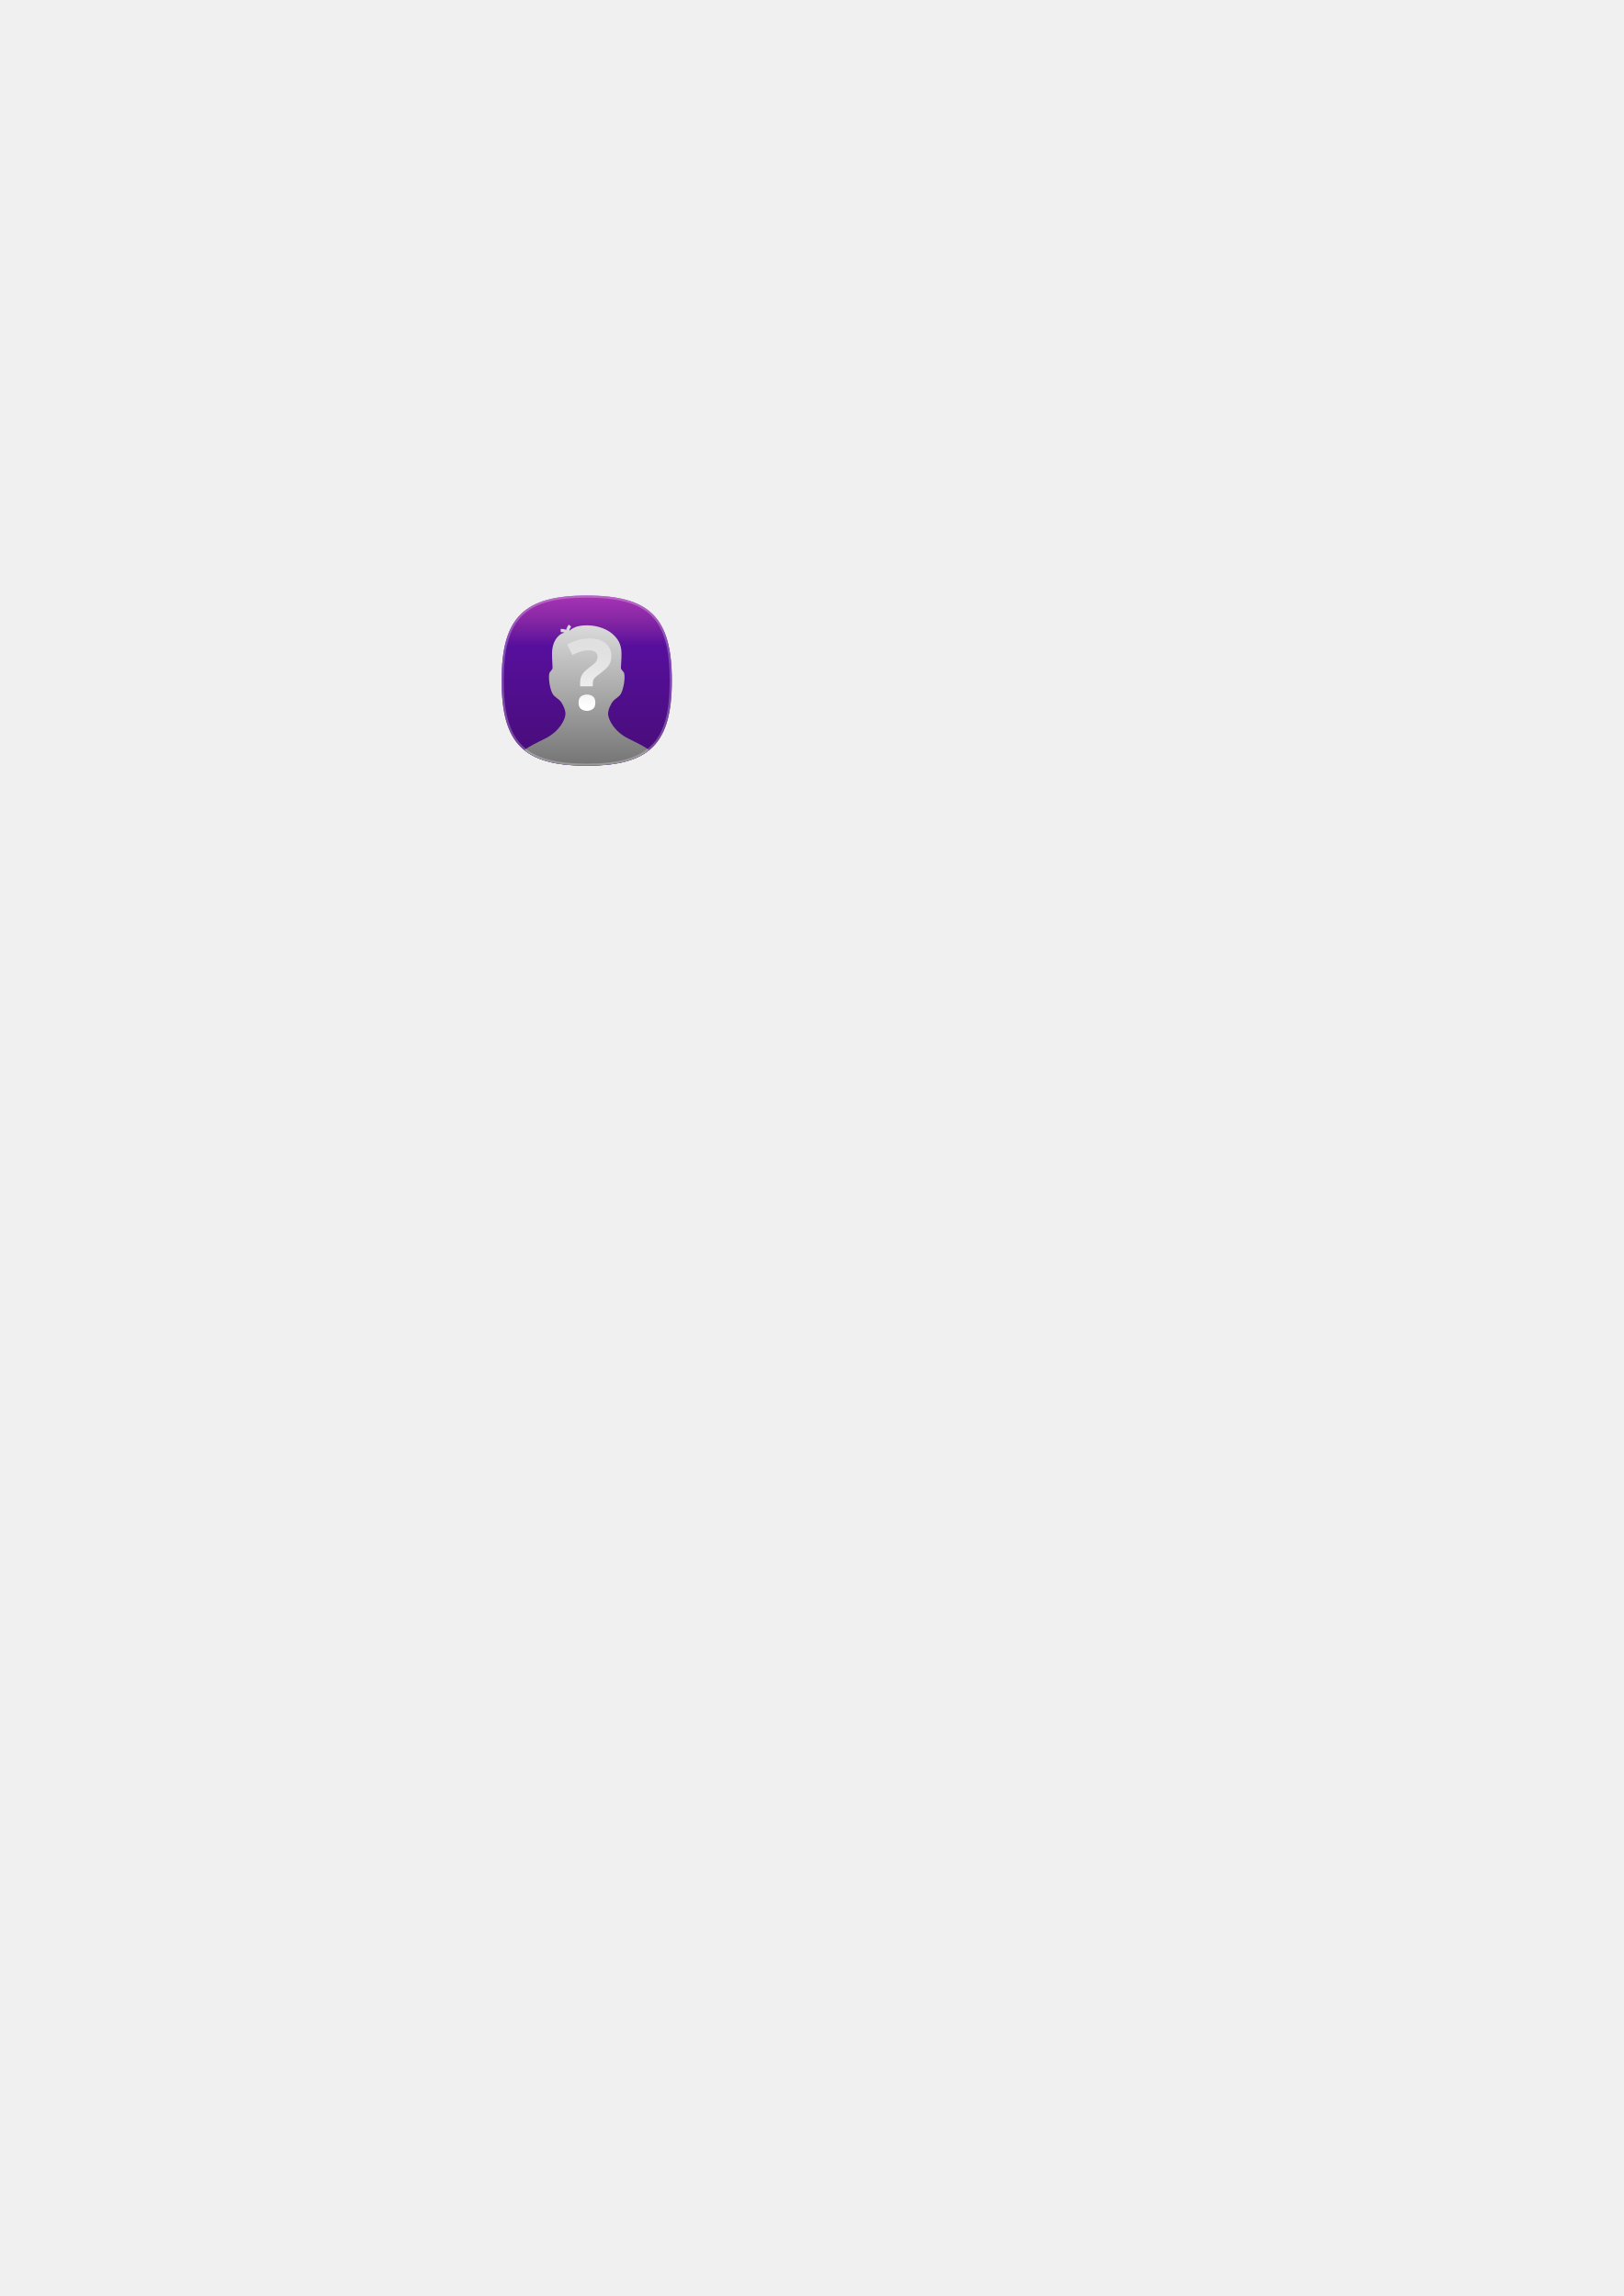
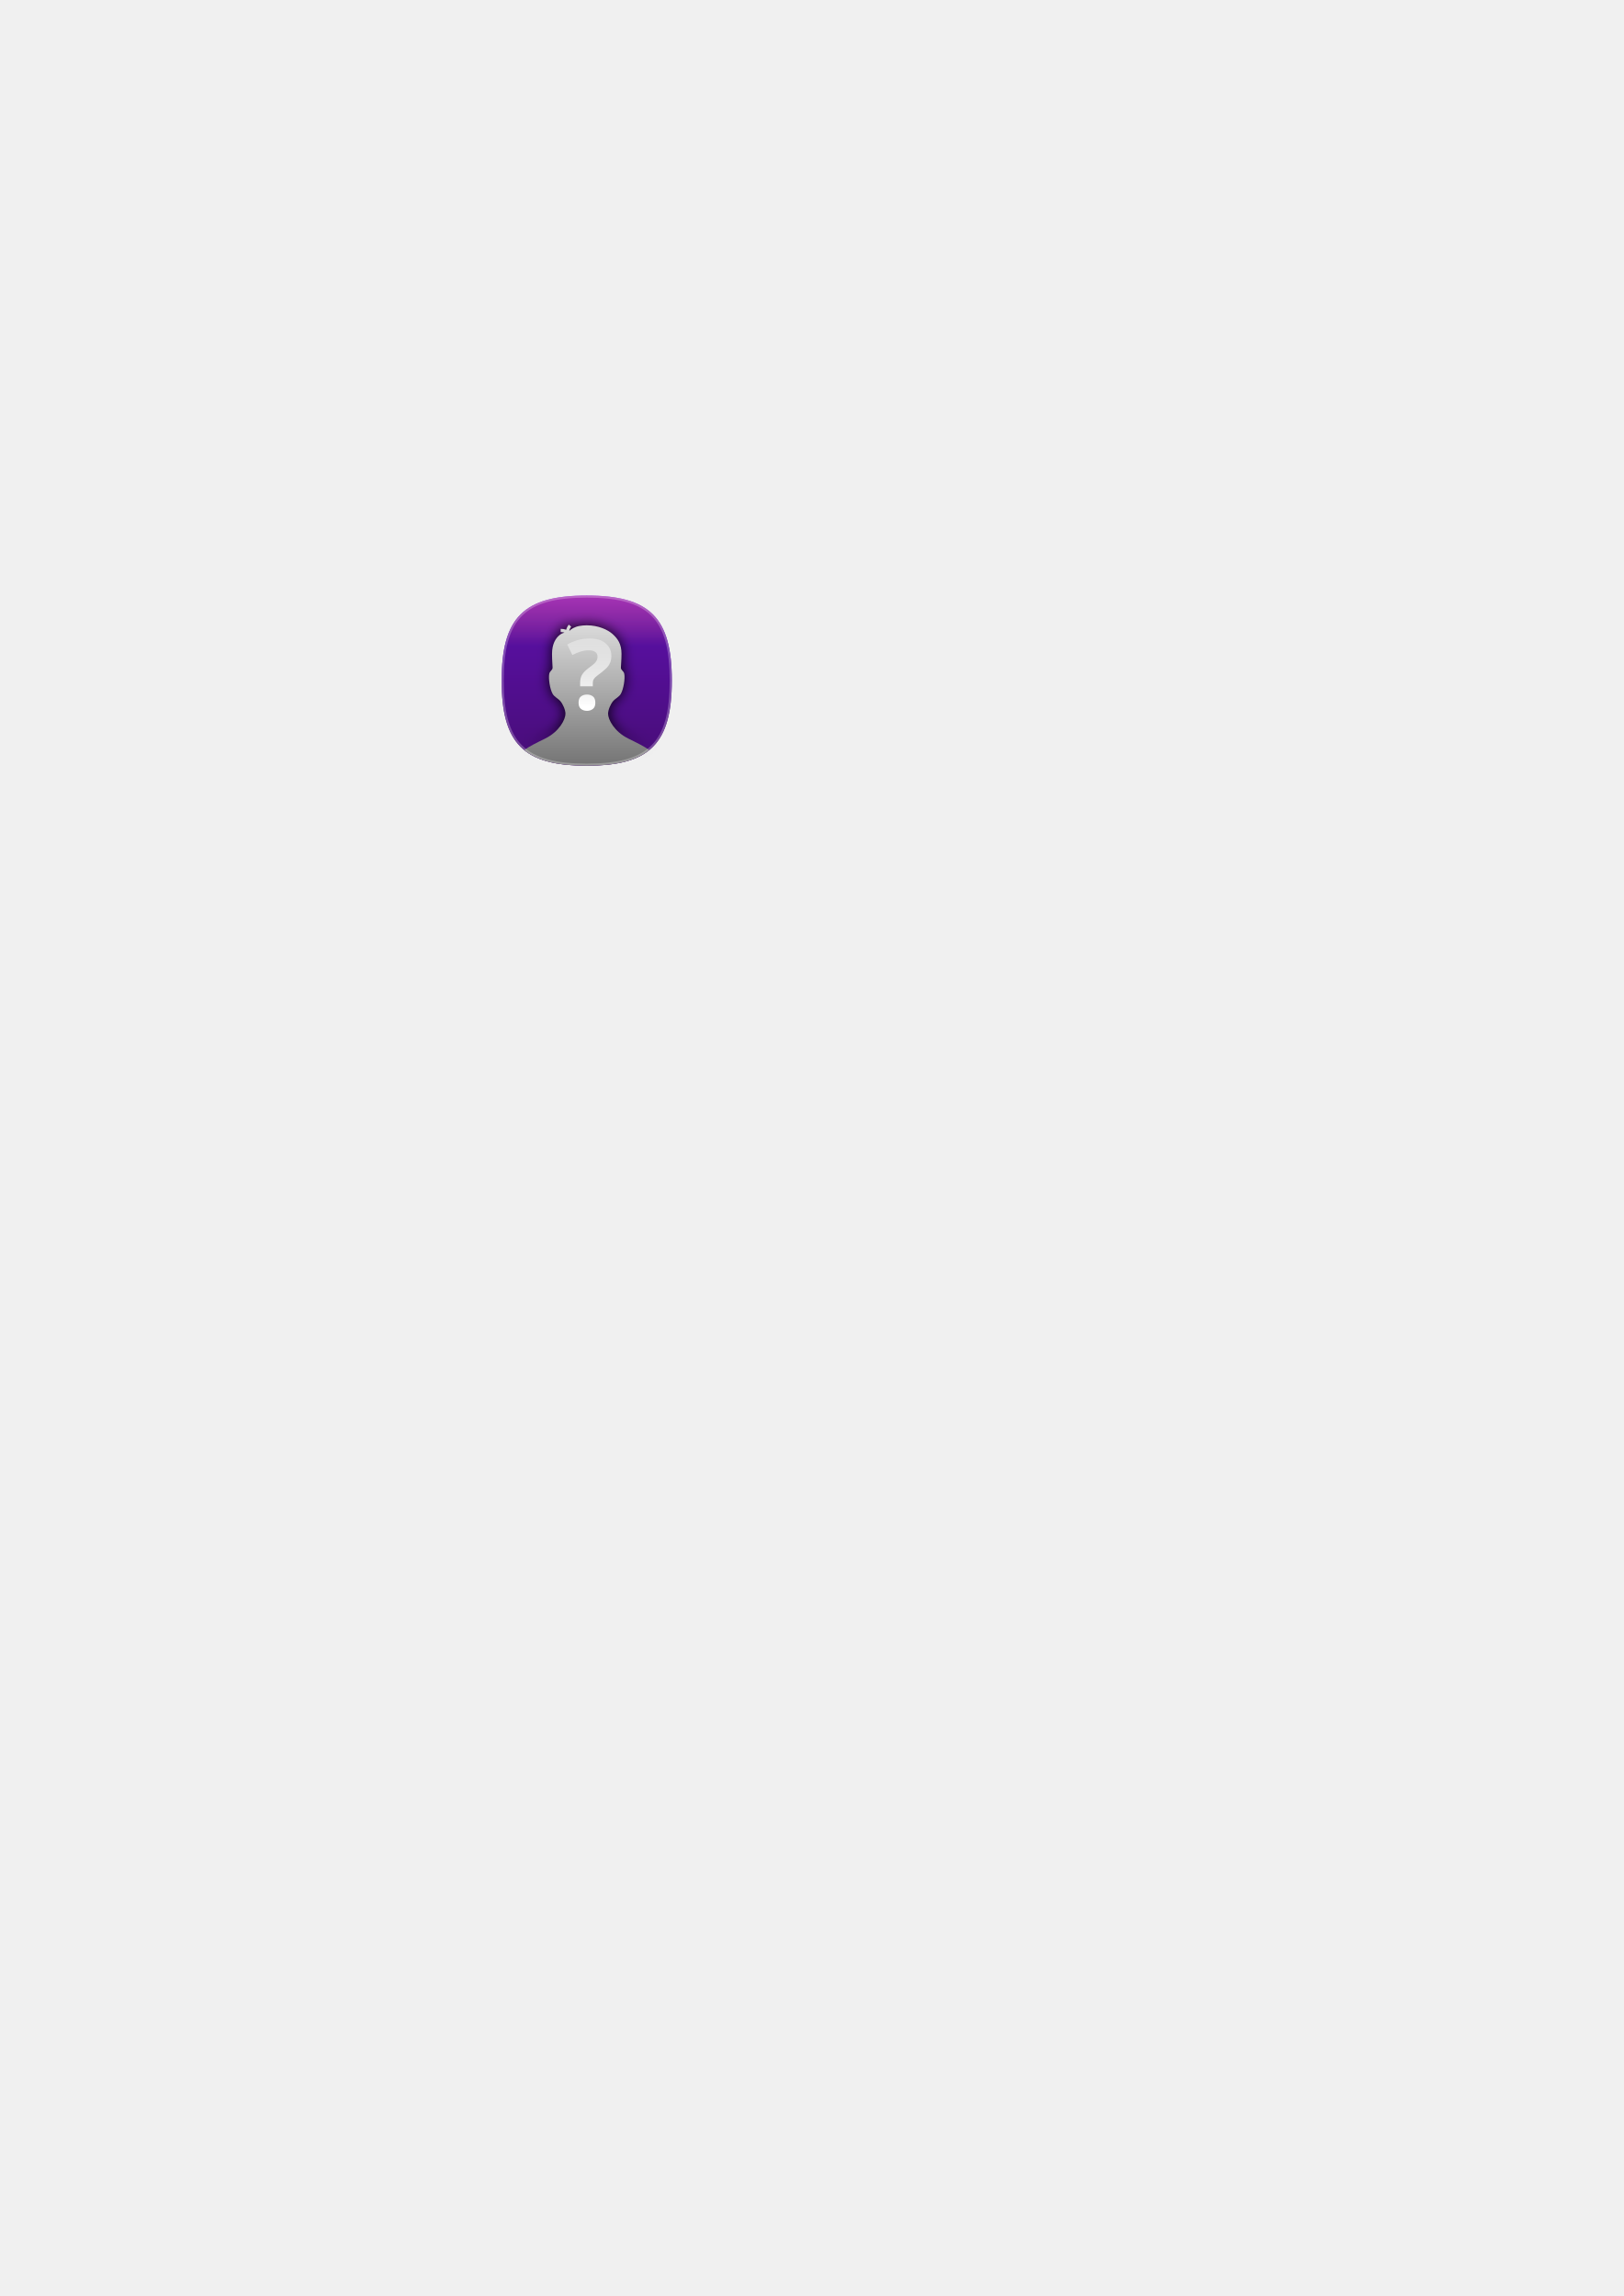
<svg xmlns="http://www.w3.org/2000/svg" xmlns:xlink="http://www.w3.org/1999/xlink" width="744.094" height="1052.362" id="svg3007" version="1.1">
  <defs id="defs3009">
    <linearGradient id="linearGradient3993">
      <stop id="stop3995" offset="0" style="stop-color:#717171;stop-opacity:1;" />
      <stop id="stop3997" offset="1" style="stop-color:#fbfbfb;stop-opacity:1;" />
    </linearGradient>
    <linearGradient id="linearGradient4696">
      <stop style="stop-color:#320348;stop-opacity:1;" offset="0" id="stop4698" />
      <stop style="stop-color:#730cec;stop-opacity:1;" offset="1" id="stop4700" />
    </linearGradient>
    <linearGradient id="linearGradient4153">
      <stop style="stop-color:#dd6b62;stop-opacity:1;" offset="0" id="stop4155" />
      <stop style="stop-color:#bb9fdb;stop-opacity:1;" offset="1" id="stop4157" />
    </linearGradient>
    <linearGradient id="linearGradient3131">
      <stop style="stop-color:#ffffff;stop-opacity:1;" offset="0" id="stop3133" />
      <stop style="stop-color:#ffffff;stop-opacity:0.172;" offset="1" id="stop3135" />
    </linearGradient>
    <linearGradient id="linearGradient3119">
      <stop style="stop-color:#666666;stop-opacity:1;" offset="0" id="stop3121" />
      <stop style="stop-color:#fbfbfb;stop-opacity:1;" offset="1" id="stop3123" />
    </linearGradient>
    <linearGradient xlink:href="#linearGradient3119" id="linearGradient3125" x1="15.231" y1="6.905" x2="15.092" y2="23.866" gradientUnits="userSpaceOnUse" />
    <linearGradient xlink:href="#linearGradient3131" id="linearGradient3137" x1="302.683" y1="288.767" x2="302.683" y2="278.057" gradientUnits="userSpaceOnUse" gradientTransform="translate(0.2758595,0)" />
    <linearGradient xlink:href="#linearGradient3131-1" id="linearGradient3137-4" x1="302.683" y1="288.767" x2="302.683" y2="278.057" gradientUnits="userSpaceOnUse" gradientTransform="translate(-17.4764,6.226109)" />
    <linearGradient id="linearGradient3131-1">
      <stop style="stop-color:#ffffff;stop-opacity:1;" offset="0" id="stop3133-2" />
      <stop style="stop-color:#ffffff;stop-opacity:0.172;" offset="1" id="stop3135-1" />
    </linearGradient>
    <linearGradient xlink:href="#linearGradient3131-1" id="linearGradient3233" x1="302.683" y1="288.767" x2="302.683" y2="278.057" gradientUnits="userSpaceOnUse" gradientTransform="translate(0.2758595,0)" />
    <linearGradient id="linearGradient3235">
      <stop style="stop-color:#ffffff;stop-opacity:1;" offset="0" id="stop3237" />
      <stop style="stop-color:#ffffff;stop-opacity:0.172;" offset="1" id="stop3239" />
    </linearGradient>
    <linearGradient xlink:href="#linearGradient3119-6" id="linearGradient3125-5" x1="15.231" y1="6.905" x2="15.092" y2="23.866" gradientUnits="userSpaceOnUse" />
    <linearGradient id="linearGradient3119-6">
      <stop style="stop-color:#666666;stop-opacity:1;" offset="0" id="stop3121-4" />
      <stop style="stop-color:#fbfbfb;stop-opacity:1;" offset="1" id="stop3123-6" />
    </linearGradient>
    <linearGradient xlink:href="#linearGradient3119-6" id="linearGradient3245" x1="15.231" y1="6.905" x2="15.092" y2="23.866" gradientUnits="userSpaceOnUse" />
    <linearGradient id="linearGradient3247">
      <stop style="stop-color:#666666;stop-opacity:1;" offset="0" id="stop3249" />
      <stop style="stop-color:#fbfbfb;stop-opacity:1;" offset="1" id="stop3251" />
    </linearGradient>
    <linearGradient y2="23.866" x2="15.092" y1="6.905" x1="15.231" gradientUnits="userSpaceOnUse" id="linearGradient3258" xlink:href="#linearGradient3119-6" />
    <linearGradient y2="23.866" x2="15.092" y1="6.905" x1="15.231" gradientUnits="userSpaceOnUse" id="linearGradient3260" xlink:href="#linearGradient3119-6" />
    <linearGradient xlink:href="#linearGradient3131-9" id="linearGradient3137-8" x1="302.683" y1="288.767" x2="302.683" y2="278.057" gradientUnits="userSpaceOnUse" gradientTransform="translate(0.2758595,0)" />
    <linearGradient id="linearGradient3131-9">
      <stop style="stop-color:#ffffff;stop-opacity:1;" offset="0" id="stop3133-3" />
      <stop style="stop-color:#ffffff;stop-opacity:0.172;" offset="1" id="stop3135-9" />
    </linearGradient>
    <linearGradient xlink:href="#linearGradient3131-9" id="linearGradient3327" x1="302.683" y1="288.767" x2="302.683" y2="278.057" gradientUnits="userSpaceOnUse" gradientTransform="translate(0.2758595,0)" />
    <linearGradient id="linearGradient3329">
      <stop style="stop-color:#ffffff;stop-opacity:1;" offset="0" id="stop3331" />
      <stop style="stop-color:#ffffff;stop-opacity:0.172;" offset="1" id="stop3333" />
    </linearGradient>
    <linearGradient y2="278.057" x2="302.683" y1="288.767" x1="302.683" gradientTransform="translate(0.275845,1.1837109e-5)" gradientUnits="userSpaceOnUse" id="linearGradient3337" xlink:href="#linearGradient3131-9" />
    <linearGradient xlink:href="#linearGradient4153" id="linearGradient4165" x1="289.412" y1="297.03" x2="290.658" y2="289.302" gradientUnits="userSpaceOnUse" />
    <linearGradient y2="23.866" x2="15.092" y1="6.905" x1="15.231" gradientUnits="userSpaceOnUse" id="linearGradient3260-8" xlink:href="#linearGradient3119-6-4" />
    <linearGradient id="linearGradient3119-6-4">
      <stop style="stop-color:#666666;stop-opacity:1;" offset="0" id="stop3121-4-3" />
      <stop style="stop-color:#fbfbfb;stop-opacity:1;" offset="1" id="stop3123-6-6" />
    </linearGradient>
    <linearGradient y2="23.866" x2="15.092" y1="6.905" x1="15.231" gradientUnits="userSpaceOnUse" id="linearGradient3258-6" xlink:href="#linearGradient3119-6-4" />
    <linearGradient id="linearGradient4182">
      <stop style="stop-color:#666666;stop-opacity:1;" offset="0" id="stop4184" />
      <stop style="stop-color:#fbfbfb;stop-opacity:1;" offset="1" id="stop4186" />
    </linearGradient>
    <linearGradient y2="23.866" x2="15.092" y1="6.905" x1="15.231" gradientUnits="userSpaceOnUse" id="linearGradient4190" xlink:href="#linearGradient3119-6-4" />
    <linearGradient xlink:href="#linearGradient3119-6-4" id="linearGradient4220" gradientUnits="userSpaceOnUse" x1="15.231" y1="6.905" x2="15.092" y2="23.866" gradientTransform="matrix(1.00449,0,0,1.000412,269.4457,276.2586)" />
    <linearGradient xlink:href="#linearGradient4153" id="linearGradient4225" gradientUnits="userSpaceOnUse" x1="289.412" y1="297.03" x2="290.658" y2="289.302" gradientTransform="translate(0.0116372,-0.00292291)" />
    <linearGradient y2="23.866" x2="15.092" y1="6.905" x1="15.231" gradientUnits="userSpaceOnUse" id="linearGradient3260-0" xlink:href="#linearGradient3119-6-49" />
    <linearGradient id="linearGradient3119-6-49">
      <stop style="stop-color:#666666;stop-opacity:1;" offset="0" id="stop3121-4-1" />
      <stop style="stop-color:#fbfbfb;stop-opacity:1;" offset="1" id="stop3123-6-2" />
    </linearGradient>
    <linearGradient y2="23.866" x2="15.092" y1="6.905" x1="15.231" gradientUnits="userSpaceOnUse" id="linearGradient3258-7" xlink:href="#linearGradient3119-6-49" />
    <linearGradient id="linearGradient4260">
      <stop style="stop-color:#666666;stop-opacity:1;" offset="0" id="stop4262" />
      <stop style="stop-color:#fbfbfb;stop-opacity:1;" offset="1" id="stop4264" />
    </linearGradient>
    <linearGradient y2="23.866" x2="15.092" y1="6.905" x1="15.231" gradientUnits="userSpaceOnUse" id="linearGradient4268" xlink:href="#linearGradient3119-6-49" />
    <linearGradient xlink:href="#linearGradient3119-6-49" id="linearGradient4304" gradientUnits="userSpaceOnUse" x1="15.231" y1="6.905" x2="15.092" y2="23.866" />
    <linearGradient xlink:href="#linearGradient3119-6-49" id="linearGradient4306" gradientUnits="userSpaceOnUse" x1="15.231" y1="6.905" x2="15.092" y2="23.866" />
    <linearGradient xlink:href="#linearGradient3119-6-49" id="linearGradient4311" gradientUnits="userSpaceOnUse" x1="15.231" y1="6.905" x2="15.092" y2="23.866" />
    <linearGradient xlink:href="#linearGradient3119-6-49" id="linearGradient4313" gradientUnits="userSpaceOnUse" x1="15.231" y1="6.905" x2="15.092" y2="23.866" />
    <linearGradient xlink:href="#linearGradient3119-6-49" id="linearGradient4316" gradientUnits="userSpaceOnUse" x1="15.231" y1="6.905" x2="15.092" y2="23.866" gradientTransform="matrix(1.00449,0,0,1.000412,269.4457,276.2585)" />
    <linearGradient xlink:href="#linearGradient4153" id="linearGradient4322" gradientUnits="userSpaceOnUse" gradientTransform="translate(0.0116372,-0.00292291)" x1="289.412" y1="297.03" x2="289.425" y2="286.905" />
    <filter color-interpolation-filters="sRGB" id="hicg_drop_shadow-5">
      <feOffset in="SourceAlpha" dx="0" dy="4" id="feOffset3137-3" />
      <feGaussianBlur stdDeviation="4" id="feGaussianBlur3139-4" />
      <feColorMatrix type="matrix" values="1 0 0 0 0  0 1 0 0 0  0 0 1 0 0  0 0 0 0.5 0" result="shadow" id="feColorMatrix3141-3" />
      <feBlend in="SourceGraphic" in2="shadow" mode="normal" id="feBlend3143-8" />
    </filter>
    <linearGradient gradientTransform="translate(229.6311,251.441)" xlink:href="#linearGradient4391" id="linearGradient4397" x1="37.731" y1="77.566" x2="39.472" y2="11.079" gradientUnits="userSpaceOnUse" />
    <linearGradient id="linearGradient4391">
      <stop style="stop-color:#363636;stop-opacity:1;" offset="0" id="stop4393" />
      <stop style="stop-color:#363636;stop-opacity:0.437;" offset="1" id="stop4395" />
    </linearGradient>
    <linearGradient gradientTransform="translate(229.6311,251.441)" xlink:href="#hicg_overlay_grad" id="linearGradient4137" gradientUnits="userSpaceOnUse" x1="39.999" y1="5.182" x2="39.999" y2="58.802" />
    <linearGradient id="hicg_overlay_grad" gradientUnits="userSpaceOnUse" x1="39.999" y1="5.182" x2="39.999" y2="58.802">
      <stop offset="0" style="stop-color:#f8b7d5;stop-opacity:1;" id="stop3132" />
      <stop offset="1" style="stop-color:#7d095a;stop-opacity:1;" id="stop3134" />
    </linearGradient>
    <linearGradient gradientTransform="translate(254.7694,232.026)" xlink:href="#hicg_overlay_grad-1" id="linearGradient4137-2" gradientUnits="userSpaceOnUse" x1="39.999" y1="5.182" x2="39.999" y2="58.802" />
    <linearGradient id="hicg_overlay_grad-1" gradientUnits="userSpaceOnUse" x1="39.999" y1="5.182" x2="39.999" y2="58.802">
      <stop offset="0" style="stop-color:#f8b7d5;stop-opacity:1;" id="stop3132-9" />
      <stop offset="1" style="stop-color:#7d095a;stop-opacity:1;" id="stop3134-8" />
    </linearGradient>
    <linearGradient gradientTransform="translate(254.7694,232.026)" xlink:href="#linearGradient4391-4" id="linearGradient4397-3" x1="37.731" y1="77.566" x2="39.472" y2="11.079" gradientUnits="userSpaceOnUse" />
    <linearGradient id="linearGradient4391-4">
      <stop style="stop-color:#363636;stop-opacity:1;" offset="0" id="stop4393-4" />
      <stop style="stop-color:#363636;stop-opacity:0.437;" offset="1" id="stop4395-4" />
    </linearGradient>
    <filter color-interpolation-filters="sRGB" id="hicg_drop_shadow-5-6">
      <feOffset in="SourceAlpha" dx="0" dy="4" id="feOffset3137-3-7" />
      <feGaussianBlur stdDeviation="4" id="feGaussianBlur3139-4-0" />
      <feColorMatrix type="matrix" values="1 0 0 0 0  0 1 0 0 0  0 0 1 0 0  0 0 0 0.5 0" result="shadow" id="feColorMatrix3141-3-8" />
      <feBlend in="SourceGraphic" in2="shadow" mode="normal" id="feBlend3143-8-2" />
    </filter>
    <linearGradient xlink:href="#linearGradient4153-0" id="linearGradient4322-7" gradientUnits="userSpaceOnUse" gradientTransform="translate(-25.87629,39.92164)" x1="289.412" y1="297.03" x2="289.425" y2="286.905" />
    <linearGradient id="linearGradient4153-0">
      <stop style="stop-color:#dd6b62;stop-opacity:1;" offset="0" id="stop4155-1" />
      <stop style="stop-color:#bb9fdb;stop-opacity:1;" offset="1" id="stop4157-2" />
    </linearGradient>
    <linearGradient xlink:href="#linearGradient3131-1-3" id="linearGradient3137-4-0" x1="302.683" y1="288.767" x2="302.683" y2="278.057" gradientUnits="userSpaceOnUse" gradientTransform="translate(-43.36434,46.15067)" />
    <linearGradient id="linearGradient3131-1-3">
      <stop style="stop-color:#ffffff;stop-opacity:1;" offset="0" id="stop3133-2-5" />
      <stop style="stop-color:#ffffff;stop-opacity:0.163;" offset="1" id="stop3135-1-9" />
    </linearGradient>
    <linearGradient xlink:href="#linearGradient3131-1-3" id="linearGradient4542" x1="302.683" y1="288.767" x2="302.683" y2="278.057" gradientUnits="userSpaceOnUse" gradientTransform="translate(-17.4764,6.226109)" />
    <linearGradient id="linearGradient4544">
      <stop style="stop-color:#ffffff;stop-opacity:1;" offset="0" id="stop4546" />
      <stop style="stop-color:#ffffff;stop-opacity:0.172;" offset="1" id="stop4548" />
    </linearGradient>
    <linearGradient y2="23.866" x2="15.092" y1="6.905" x1="15.231" gradientUnits="userSpaceOnUse" id="linearGradient3260-4" xlink:href="#linearGradient3119-6-3" />
    <linearGradient id="linearGradient3119-6-3">
      <stop style="stop-color:#666666;stop-opacity:1;" offset="0" id="stop3121-4-4" />
      <stop style="stop-color:#fbfbfb;stop-opacity:1;" offset="1" id="stop3123-6-4" />
    </linearGradient>
    <linearGradient y2="23.866" x2="15.092" y1="6.905" x1="15.231" gradientUnits="userSpaceOnUse" id="linearGradient3258-0" xlink:href="#linearGradient3119-6-3" />
    <linearGradient id="linearGradient4555">
      <stop style="stop-color:#666666;stop-opacity:1;" offset="0" id="stop4557" />
      <stop style="stop-color:#fbfbfb;stop-opacity:1;" offset="1" id="stop4559" />
    </linearGradient>
    <filter color-interpolation-filters="sRGB" id="hicg_drop_shadow-5-6-9">
      <feOffset in="SourceAlpha" dx="0" dy="4" id="feOffset3137-3-7-8" />
      <feGaussianBlur stdDeviation="4" id="feGaussianBlur3139-4-0-4" />
      <feColorMatrix type="matrix" values="1 0 0 0 0  0 1 0 0 0  0 0 1 0 0  0 0 0 0.5 0" result="shadow" id="feColorMatrix3141-3-8-5" />
      <feBlend in="SourceGraphic" in2="shadow" mode="normal" id="feBlend3143-8-2-9" />
    </filter>
    <linearGradient gradientTransform="translate(228.8815,271.9505)" xlink:href="#linearGradient4391-4-2" id="linearGradient4397-3-7" x1="37.731" y1="77.566" x2="39.472" y2="11.079" gradientUnits="userSpaceOnUse" />
    <linearGradient id="linearGradient4391-4-2">
      <stop style="stop-color:#363636;stop-opacity:1;" offset="0" id="stop4393-4-5" />
      <stop style="stop-color:#363636;stop-opacity:0.437;" offset="1" id="stop4395-4-6" />
    </linearGradient>
    <linearGradient id="hicg_overlay_grad-1-4" gradientUnits="userSpaceOnUse" x1="39.999" y1="5.182" x2="39.999" y2="58.802">
      <stop offset="0" style="stop-color:#f97070;stop-opacity:0.42;" id="stop3132-9-1" />
      <stop offset="1" style="stop-color:#531290;stop-opacity:0.688;" id="stop3134-8-7" />
    </linearGradient>
    <linearGradient xlink:href="#linearGradient3119-6-3" id="linearGradient4686" gradientUnits="userSpaceOnUse" x1="15.231" y1="6.905" x2="15.092" y2="23.866" />
    <linearGradient xlink:href="#linearGradient3119-6-3" id="linearGradient4688" gradientUnits="userSpaceOnUse" x1="15.231" y1="6.905" x2="15.092" y2="23.866" />
    <linearGradient xlink:href="#linearGradient3131-1-3" id="linearGradient4690" gradientUnits="userSpaceOnUse" gradientTransform="translate(-43.36434,46.15067)" x1="302.683" y1="288.767" x2="302.683" y2="278.057" />
    <linearGradient xlink:href="#linearGradient4153-0" id="linearGradient4692" gradientUnits="userSpaceOnUse" gradientTransform="translate(-25.87629,39.92164)" x1="289.412" y1="297.03" x2="289.425" y2="286.905" />
    <linearGradient xlink:href="#hicg_overlay_grad-1-4" id="linearGradient3159" gradientUnits="userSpaceOnUse" gradientTransform="translate(228.8815,271.9505)" x1="39.999" y1="-3.224" x2="39.999" y2="23.928" />
    <linearGradient xlink:href="#linearGradient4696" id="linearGradient3162" gradientUnits="userSpaceOnUse" x1="267.705" y1="345.823" x2="267.705" y2="273.114" />
    <linearGradient xlink:href="#linearGradient3119-6-3" id="linearGradient4075" gradientUnits="userSpaceOnUse" x1="15.231" y1="6.905" x2="15.092" y2="23.866" />
    <linearGradient xlink:href="#linearGradient3131-1-3" id="linearGradient4077" gradientUnits="userSpaceOnUse" gradientTransform="translate(-43.36434,46.15067)" x1="302.683" y1="288.767" x2="302.683" y2="278.057" />
    <linearGradient xlink:href="#hicg_overlay_grad-1-4" id="linearGradient4088" gradientUnits="userSpaceOnUse" gradientTransform="translate(228.8815,271.9505)" x1="39.999" y1="-3.224" x2="39.999" y2="23.928" />
    <linearGradient xlink:href="#linearGradient4696" id="linearGradient4091" gradientUnits="userSpaceOnUse" x1="267.705" y1="345.823" x2="267.705" y2="273.114" />
    <linearGradient xlink:href="#linearGradient3119-6-3" id="linearGradient4093" gradientUnits="userSpaceOnUse" x1="15.231" y1="6.905" x2="15.092" y2="23.866" />
    <linearGradient xlink:href="#linearGradient3119-6-3" id="linearGradient4095" gradientUnits="userSpaceOnUse" x1="15.231" y1="6.905" x2="15.092" y2="23.866" />
    <linearGradient xlink:href="#linearGradient3131-1-3" id="linearGradient4097" gradientUnits="userSpaceOnUse" gradientTransform="translate(-43.36434,46.15067)" x1="302.683" y1="288.767" x2="302.683" y2="278.057" />
    <linearGradient xlink:href="#linearGradient4153-0" id="linearGradient4099" gradientUnits="userSpaceOnUse" gradientTransform="translate(-25.87629,39.92164)" x1="289.412" y1="297.03" x2="289.425" y2="286.905" />
    <linearGradient xlink:href="#linearGradient4153-0" id="linearGradient4102" gradientUnits="userSpaceOnUse" gradientTransform="matrix(3.215565,0,0,3.215565,-646.6588,-624.7572)" x1="289.412" y1="297.03" x2="289.425" y2="286.905" />
    <linearGradient xlink:href="#linearGradient3131-1-3" id="linearGradient4106" gradientUnits="userSpaceOnUse" gradientTransform="matrix(3.215565,0,0,3.215565,-702.8928,-604.7274)" x1="302.683" y1="288.767" x2="302.683" y2="278.057" />
    <linearGradient xlink:href="#hicg_overlay_grad-1-4" id="linearGradient3167" gradientUnits="userSpaceOnUse" gradientTransform="translate(228.8815,271.9505)" x1="39.999" y1="-3.224" x2="39.999" y2="23.928" />
    <linearGradient xlink:href="#linearGradient4696" id="linearGradient3170" gradientUnits="userSpaceOnUse" x1="267.705" y1="345.823" x2="267.705" y2="273.114" />
    <linearGradient xlink:href="#linearGradient3119-6-3" id="linearGradient3172" gradientUnits="userSpaceOnUse" x1="15.231" y1="6.905" x2="15.092" y2="23.866" />
    <linearGradient xlink:href="#linearGradient3119-6-3" id="linearGradient3174" gradientUnits="userSpaceOnUse" x1="15.231" y1="6.905" x2="15.092" y2="23.866" />
    <linearGradient xlink:href="#linearGradient3131-1-3" id="linearGradient3176" gradientUnits="userSpaceOnUse" gradientTransform="matrix(3.215565,0,0,3.215565,-702.8928,-604.7274)" x1="302.683" y1="288.767" x2="302.683" y2="278.057" />
    <linearGradient xlink:href="#linearGradient4153-0" id="linearGradient3178" gradientUnits="userSpaceOnUse" gradientTransform="matrix(3.215565,0,0,3.215565,-646.6588,-624.7572)" x1="289.412" y1="297.03" x2="289.425" y2="286.905" />
    <linearGradient xlink:href="#linearGradient4153-0" id="linearGradient3181" gradientUnits="userSpaceOnUse" gradientTransform="matrix(3.215565,0,0,3.215565,-646.6588,-624.7572)" x1="289.412" y1="297.03" x2="289.425" y2="286.905" />
    <linearGradient xlink:href="#linearGradient3131-1-3" id="linearGradient3185" gradientUnits="userSpaceOnUse" gradientTransform="matrix(3.215565,0,0,3.215565,-703.3414,-601.5872)" x1="302.683" y1="287.865" x2="302.683" y2="275.476" />
    <linearGradient gradientTransform="translate(254.7694,232.026)" xlink:href="#linearGradient4391-4-8" id="linearGradient4397-3-8" x1="37.731" y1="77.566" x2="39.472" y2="11.079" gradientUnits="userSpaceOnUse" />
    <linearGradient id="linearGradient4391-4-8">
      <stop style="stop-color:#363636;stop-opacity:1;" offset="0" id="stop4393-4-7" />
      <stop style="stop-color:#363636;stop-opacity:0.437;" offset="1" id="stop4395-4-5" />
    </linearGradient>
    <linearGradient y2="-6.197" x2="39.697" y1="80.935" x1="39.697" gradientTransform="translate(228.8815,271.9505)" gradientUnits="userSpaceOnUse" id="linearGradient3206" xlink:href="#linearGradient3993" />
    <linearGradient y2="-6.197" x2="39.697" y1="80.935" x1="39.697" gradientTransform="translate(228.8815,271.9505)" gradientUnits="userSpaceOnUse" id="linearGradient3206-3" xlink:href="#linearGradient3993-0" />
    <linearGradient id="linearGradient3993-0">
      <stop id="stop3995-1" offset="0" style="stop-color:#717171;stop-opacity:1;" />
      <stop id="stop3997-2" offset="1" style="stop-color:#fbfbfb;stop-opacity:1;" />
    </linearGradient>
-     <filter id="filter4049" x="-0.15" width="1.3" y="-0.133" height="1.266">
-       <feGaussianBlur stdDeviation="3.578" id="feGaussianBlur4051" />
-     </filter>
    <filter color-interpolation-filters="sRGB" id="filter4049-3" x="-0.15" width="1.3" y="-0.133" height="1.266">
      <feGaussianBlur stdDeviation="3.578" id="feGaussianBlur4051-6" />
+     </filter>
+     <linearGradient y2="-6.197" x2="39.697" y1="80.935" x1="39.697" gradientTransform="translate(228.8815,271.9505)" gradientUnits="userSpaceOnUse" id="linearGradient3206-2" xlink:href="#linearGradient3993-5" />
+     <linearGradient id="linearGradient3993-5">
+       <stop id="stop3995-9" offset="0" style="stop-color:#717171;stop-opacity:1;" />
+       <stop id="stop3997-1" offset="1" style="stop-color:#fbfbfb;stop-opacity:1;" />
+     </linearGradient>
+     <filter id="filter3999" x="-0.122" width="1.245" y="-0.118" height="1.235">
+       <feGaussianBlur stdDeviation="2.793" id="feGaussianBlur4001" />
    </filter>
  </defs>
  <g id="layer1" style="display:none" />
  <g id="layer4" style="display:none" />
  <g id="layer3" style="display:none">
    <g id="g5-8" transform="matrix(1.00449,0,0,1.000412,287.1979,270.0324)" style="fill:url(#linearGradient3125);fill-opacity:1">
      <path d="m 20.299,20.358 c -1.701,-0.842 -2.435,-2.297 -2.435,-2.985 0,-0.461 0.309,-1.173 0.606,-1.519 0.291,-0.339 0.724,-0.507 0.929,-0.884 0.334,-0.616 0.513,-1.844 0.408,-2.384 -0.074,-0.385 -0.408,-0.423 -0.408,-0.769 0,-0.308 0.073,-0.808 0.073,-1.653 0,-1.192 -0.459,-1.83 -1.076,-2.384 -0.558,-0.5 -1.672,-1.038 -3.084,-1.038 -0.299,0 -0.622,0.026 -0.892,0.077 -0.578,0.108 -0.977,0.371 -1.197,0.589 0.03,-0.171 0.097,-0.346 0.226,-0.505 l -0.285,-0.246 c -0.152,0.188 -0.257,0.399 -0.307,0.611 -0.193,-0.07 -0.414,-0.103 -0.665,-0.103 v 0.385 c 0.171,0 0.317,0.023 0.451,0.06 -0.184,0.056 -0.381,0.142 -0.562,0.286 -0.483,0.384 -0.929,1.077 -0.929,2.269 0,0.846 0.073,1.345 0.073,1.653 0,0.345 -0.334,0.384 -0.408,0.769 -0.104,0.54 0.074,1.769 0.408,2.384 0.206,0.377 0.638,0.545 0.93,0.884 0.297,0.346 0.605,1.058 0.605,1.519 0,0.688 -0.733,2.144 -2.436,2.985 -2.33,1.154 -3.475,1.684 -3.475,3.291 H 23.773 c 0.002,-1.608 -1.143,-2.138 -3.474,-3.292 z" id="path7-2" style="fill:url(#linearGradient3125);fill-opacity:1" />
    </g>
  </g>
  <g id="layer6" style="display:none">
    <text xml:space="preserve" style="font-size:14px;font-style:normal;font-variant:normal;font-weight:bold;font-stretch:normal;text-align:start;line-height:125%;letter-spacing:0px;word-spacing:0px;writing-mode:lr-tb;text-anchor:start;fill:url(#linearGradient3337);fill-opacity:1;stroke:none;font-family:Droid Sans;-inkscape-font-specification:Droid Sans Bold" x="299.794" y="288.229" id="text3127-6">
      <tspan id="tspan3129-1" x="299.794" y="288.229" style="font-style:normal;font-variant:normal;font-weight:bold;font-stretch:normal;fill:url(#linearGradient3337);fill-opacity:1;font-family:Droid Sans;-inkscape-font-specification:Droid Sans Bold">?</tspan>
    </text>
  </g>
  <g id="layer7" style="display:none">
    <path style="fill:#9e13cc;fill-opacity:1" d="m 333.769,272.026 c 0,28.893 -10.105,39 -39,39 -28.895,0 -39,-10.107 -39,-39 0,-28.894 10.105,-39 39,-39 28.895,0 39,10.106 39,39 z" id="hicg_background" />
    <path style="opacity:0.4;fill:url(#linearGradient4137-2)" d="m 333.746,272.026 c 0,28.893 -10.1,39 -38.977,39 -28.877,0 -38.977,-10.107 -38.977,-39 0,-28.894 10.1,-39 38.977,-39 28.877,0 38.977,10.106 38.977,39 z" id="hicg_overlay" />
    <path style="opacity:0.25;fill:#ffffff" d="m 294.768,233.026 c -28.894,0 -38.999,10.106 -38.999,39 0,28.893 10.105,39 38.999,39 28.897,0 39.001,-10.107 39.001,-39 0,-28.894 -10.104,-39 -39.001,-39 z m 0,77.025 c -28.429,0 -38.023,-9.595 -38.023,-38.025 0,-28.429 9.595,-38.024 38.023,-38.024 28.43,0 38.024,9.596 38.024,38.024 0,28.43 -9.594,38.025 -38.024,38.025 z" id="hicg_highlight" />
    <path style="opacity:0.594;fill:url(#linearGradient4397-3);fill-opacity:1" d="m 286.551,246.37 c -0.582,0.717 -0.996,1.536 -1.188,2.344 -0.739,-0.267 -1.57,-0.406 -2.531,-0.406 l 0,1.469 c 0.655,0 1.206,0.078 1.719,0.219 -0.704,0.213 -1.463,0.545 -2.156,1.094 -1.849,1.464 -3.531,4.112 -3.531,8.656 0,3.225 0.25,5.138 0.25,6.312 0,1.315 -1.248,1.438 -1.531,2.906 -0.398,2.059 0.253,6.749 1.531,9.094 0.789,1.437 2.445,2.083 3.562,3.375 1.137,1.319 2.344,4.024 2.344,5.781 0,2.623 -2.825,8.2 -9.344,11.406 -4.159,2.051 -7.329,3.576 -9.531,5.25 6.182,5.038 15.442,7.156 28.625,7.156 13.183,0 22.443,-2.118 28.625,-7.156 -2.202,-1.675 -5.371,-3.199 -9.531,-5.25 -6.511,-3.21 -9.312,-8.783 -9.312,-11.406 0,-1.758 1.176,-4.462 2.312,-5.781 1.114,-1.292 2.778,-1.938 3.562,-3.375 1.279,-2.348 1.964,-7.035 1.562,-9.094 -0.283,-1.468 -1.562,-1.587 -1.562,-2.906 0,-1.174 0.281,-3.091 0.281,-6.312 0,-4.544 -1.763,-6.982 -4.125,-9.094 -2.136,-1.906 -6.407,-3.969 -11.812,-3.969 -1.145,0 -2.373,0.118 -3.406,0.312 -2.213,0.412 -3.752,1.419 -4.594,2.25 0.115,-0.652 0.381,-1.331 0.875,-1.938 l -1.094,-0.938 z" id="hicg_overlay-3" />
  </g>
  <g id="layer5" style="display:none">
    <g id="g5-8-6" transform="matrix(1.00449,0,0,1.000412,269.4457,276.2585)" style="fill:url(#linearGradient3260);fill-opacity:1">
      <path d="m 20.299,20.358 c -1.701,-0.842 -2.435,-2.297 -2.435,-2.985 0,-0.461 0.309,-1.173 0.606,-1.519 0.291,-0.339 0.724,-0.507 0.929,-0.884 0.334,-0.616 0.513,-1.844 0.408,-2.384 -0.074,-0.385 -0.408,-0.423 -0.408,-0.769 0,-0.308 0.073,-0.808 0.073,-1.653 0,-1.192 -0.459,-1.83 -1.076,-2.384 -0.558,-0.5 -1.672,-1.038 -3.084,-1.038 -0.299,0 -0.622,0.026 -0.892,0.077 -0.578,0.108 -0.977,0.371 -1.197,0.589 0.03,-0.171 0.097,-0.346 0.226,-0.505 l -0.285,-0.246 c -0.152,0.188 -0.257,0.399 -0.307,0.611 -0.193,-0.07 -0.414,-0.103 -0.665,-0.103 v 0.385 c 0.171,0 0.317,0.023 0.451,0.06 -0.184,0.056 -0.381,0.142 -0.562,0.286 -0.483,0.384 -0.929,1.077 -0.929,2.269 0,0.846 0.073,1.345 0.073,1.653 0,0.345 -0.334,0.384 -0.408,0.769 -0.104,0.54 0.074,1.769 0.408,2.384 0.206,0.377 0.638,0.545 0.93,0.884 0.297,0.346 0.605,1.058 0.605,1.519 0,0.688 -0.733,2.144 -2.436,2.985 -2.33,1.154 -3.475,1.684 -3.475,3.291 H 23.773 c 0.002,-1.608 -1.143,-2.138 -3.474,-3.292 z" id="path7-2-2" style="fill:url(#linearGradient3258);fill-opacity:1" />
    </g>
    <text xml:space="preserve" style="font-size:14px;font-style:normal;font-variant:normal;font-weight:bold;font-stretch:normal;text-align:start;line-height:125%;letter-spacing:0px;word-spacing:0px;writing-mode:lr-tb;text-anchor:start;fill:url(#linearGradient3137-4);fill-opacity:1;stroke:none;font-family:Droid Sans;-inkscape-font-specification:Droid Sans Bold" x="282.041" y="294.455" id="text3127-5">
      <tspan id="tspan3129-6" x="282.041" y="294.455" style="font-style:normal;font-variant:normal;font-weight:bold;font-stretch:normal;fill:url(#linearGradient3137-4);fill-opacity:1;font-family:Droid Sans;-inkscape-font-specification:Droid Sans Bold">?</tspan>
    </text>
  </g>
  <g id="layer2" style="display:none">
    <path style="opacity:0.852;fill:#000000;fill-opacity:1;display:inline;filter:url(#filter4049-3)" d="m 260.663,286.294 c -0.582,0.717 -0.996,1.536 -1.188,2.344 -0.739,-0.267 -1.57,-0.406 -2.531,-0.406 l 0,1.469 c 0.655,0 1.206,0.078 1.719,0.219 -0.704,0.213 -1.463,0.545 -2.156,1.094 -1.849,1.464 -3.531,4.112 -3.531,8.656 0,3.225 0.25,5.138 0.25,6.312 0,1.315 -1.248,1.438 -1.531,2.906 -0.398,2.059 0.253,6.749 1.531,9.094 0.789,1.437 2.445,2.083 3.562,3.375 1.137,1.319 2.344,4.024 2.344,5.781 0,2.623 -2.825,8.2 -9.344,11.406 -4.159,2.051 -7.329,3.576 -9.531,5.25 6.182,5.038 15.442,7.156 28.625,7.156 13.183,0 22.443,-2.118 28.625,-7.156 -2.202,-1.675 -5.371,-3.199 -9.531,-5.25 -6.511,-3.21 -9.312,-8.783 -9.312,-11.406 0,-1.758 1.176,-4.462 2.312,-5.781 1.114,-1.292 2.778,-1.938 3.562,-3.375 1.279,-2.348 1.964,-7.035 1.562,-9.094 -0.283,-1.468 -1.562,-1.587 -1.562,-2.906 0,-1.174 0.281,-3.091 0.281,-6.312 0,-4.544 -1.763,-6.982 -4.125,-9.094 -2.136,-1.906 -6.407,-3.969 -11.812,-3.969 -1.145,0 -2.373,0.118 -3.406,0.312 -2.213,0.412 -3.752,1.419 -4.594,2.25 0.115,-0.652 0.381,-1.331 0.875,-1.938 l -1.094,-0.938 z" id="hicg_overlay-3-7-4-6" />
  </g>
  <g id="layer8" style="display:inline">
    <path style="fill:url(#linearGradient3170);fill-opacity:1" d="m 307.881,311.951 c 0,28.893 -10.105,39 -39,39 -28.895,0 -39,-10.107 -39,-39 0,-28.894 10.105,-39 39,-39 28.895,0 39,10.106 39,39 z" id="hicg_background-9" />
    <path style="fill:url(#linearGradient3167);fill-opacity:1" d="m 307.858,311.951 c 0,28.893 -10.1,39 -38.977,39 -28.877,0 -38.977,-10.107 -38.977,-39 0,-28.894 10.1,-39 38.977,-39 28.877,0 38.977,10.106 38.977,39 z" id="hicg_overlay-8" />
+     <path style="font-size:medium;font-style:normal;font-variant:normal;font-weight:normal;font-stretch:normal;text-indent:0;text-align:start;text-decoration:none;line-height:normal;letter-spacing:normal;word-spacing:normal;text-transform:none;direction:ltr;block-progression:tb;writing-mode:lr-tb;text-anchor:start;baseline-shift:baseline;color:#000000;fill:#000000;fill-opacity:1;fill-rule:nonzero;stroke:none;stroke-width:1;marker:none;visibility:visible;display:inline;overflow:visible;enable-background:accumulate;font-family:Sans;-inkscape-font-specification:Sans;filter:url(#filter3999);opacity:0.8" d="m 260.594,285.594 -0.312,0.375 c -0.519,0.64 -0.822,1.391 -1.062,2.125 -0.697,-0.204 -1.434,-0.375 -2.281,-0.375 l -0.5,0 0,0.5 0,1.469 0,0.5 0.5,0 c 0.035,0 0.059,-4.7e-4 0.094,0 -0.284,0.158 -0.57,0.221 -0.844,0.438 -1.963,1.554 -3.719,4.363 -3.719,9.031 0,3.251 0.25,5.209 0.25,6.312 0,0.499 -0.19,0.69 -0.531,1.062 -0.342,0.372 -0.833,0.885 -1,1.75 -0.222,1.149 -0.123,2.864 0.156,4.625 0.279,1.761 0.748,3.548 1.438,4.812 0.9,1.641 2.613,2.299 3.625,3.469 1.03,1.196 2.219,3.909 2.219,5.438 0,1.132 -0.65,3.16 -2.125,5.219 -1.475,2.059 -3.755,4.185 -6.938,5.75 -3.128,1.543 -5.697,2.795 -7.743,4.056 23.213,-9.894 33.801,-8.951 54.764,0.395 -2.147,-1.398 -4.94,-2.747 -8.396,-4.451 -3.178,-1.567 -5.438,-3.692 -6.906,-5.75 -1.468,-2.058 -2.125,-4.085 -2.125,-5.219 0,-1.535 1.16,-4.245 2.188,-5.438 1.007,-1.168 2.728,-1.826 3.625,-3.469 0.688,-1.264 1.181,-3.052 1.469,-4.812 0.287,-1.761 0.381,-3.473 0.156,-4.625 -0.168,-0.869 -0.682,-1.378 -1.031,-1.75 -0.349,-0.372 -0.531,-0.565 -0.531,-1.062 0,-1.094 0.281,-3.062 0.281,-6.312 0,-4.674 -1.869,-7.312 -4.281,-9.469 -2.249,-2.007 -6.624,-4.094 -12.156,-4.094 -1.179,0 -2.432,0.143 -3.5,0.344 -1.367,0.254 -2.4,0.721 -3.281,1.25 0.03,-0.041 0.03,-0.085 0.062,-0.125 l 0.281,-0.406 -0.344,-0.312 -1.094,-0.938 -0.406,-0.312 z" id="hicg_overlay-3-7-6" />
    <path style="opacity:1;fill:url(#linearGradient3206);fill-opacity:1.0;display:inline" d="m 260.663,286.294 c -0.582,0.717 -0.996,1.536 -1.188,2.344 -0.739,-0.267 -1.57,-0.406 -2.531,-0.406 l 0,1.469 c 0.655,0 1.206,0.078 1.719,0.219 -0.704,0.213 -1.463,0.545 -2.156,1.094 -1.849,1.464 -3.531,4.112 -3.531,8.656 0,3.225 0.25,5.138 0.25,6.312 0,1.315 -1.248,1.438 -1.531,2.906 -0.398,2.059 0.253,6.749 1.531,9.094 0.789,1.437 2.445,2.083 3.562,3.375 1.137,1.319 2.344,4.024 2.344,5.781 0,2.623 -2.825,8.2 -9.344,11.406 -4.159,2.051 -7.329,3.576 -9.531,5.25 6.182,5.038 15.442,7.156 28.625,7.156 13.183,0 22.443,-2.118 28.625,-7.156 -2.202,-1.675 -5.371,-3.199 -9.531,-5.25 -6.511,-3.21 -9.312,-8.783 -9.312,-11.406 0,-1.758 1.176,-4.462 2.312,-5.781 1.114,-1.292 2.778,-1.938 3.562,-3.375 1.279,-2.348 1.964,-7.035 1.562,-9.094 -0.283,-1.468 -1.562,-1.587 -1.562,-2.906 0,-1.174 0.281,-3.091 0.281,-6.312 0,-4.544 -1.763,-6.982 -4.125,-9.094 -2.136,-1.906 -6.407,-3.969 -11.812,-3.969 -1.145,0 -2.373,0.118 -3.406,0.312 -2.213,0.412 -3.752,1.419 -4.594,2.25 0.115,-0.652 0.381,-1.331 0.875,-1.938 l -1.094,-0.938 z" id="hicg_overlay-3-7" />
    <text xml:space="preserve" style="font-size:45.018px;font-style:normal;font-variant:normal;font-weight:bold;font-stretch:normal;text-align:start;line-height:125%;letter-spacing:0px;word-spacing:0px;writing-mode:lr-tb;text-anchor:start;fill:url(#linearGradient3185);fill-opacity:1;stroke:none;font-family:Droid Sans;-inkscape-font-specification:Droid Sans Bold" x="259.777" y="325.231" id="text3127-5-3">
      <tspan id="tspan3129-6-9" x="259.777" y="325.231" style="font-style:normal;font-variant:normal;font-weight:bold;font-stretch:normal;fill:url(#linearGradient3185);fill-opacity:1;font-family:Droid Sans;-inkscape-font-specification:Droid Sans Bold">?</tspan>
    </text>
    <path style="opacity:0.25;fill:#ffffff" d="m 268.88,272.951 c -28.894,0 -38.999,10.106 -38.999,39 0,28.893 10.105,39 38.999,39 28.897,0 39.001,-10.107 39.001,-39 0,-28.894 -10.104,-39 -39.001,-39 z m 0,77.025 c -28.429,0 -38.023,-9.595 -38.023,-38.025 0,-28.429 9.595,-38.024 38.023,-38.024 28.43,0 38.024,9.596 38.024,38.024 0,28.43 -9.594,38.025 -38.024,38.025 z" id="hicg_highlight-2" />
  </g>
</svg>
